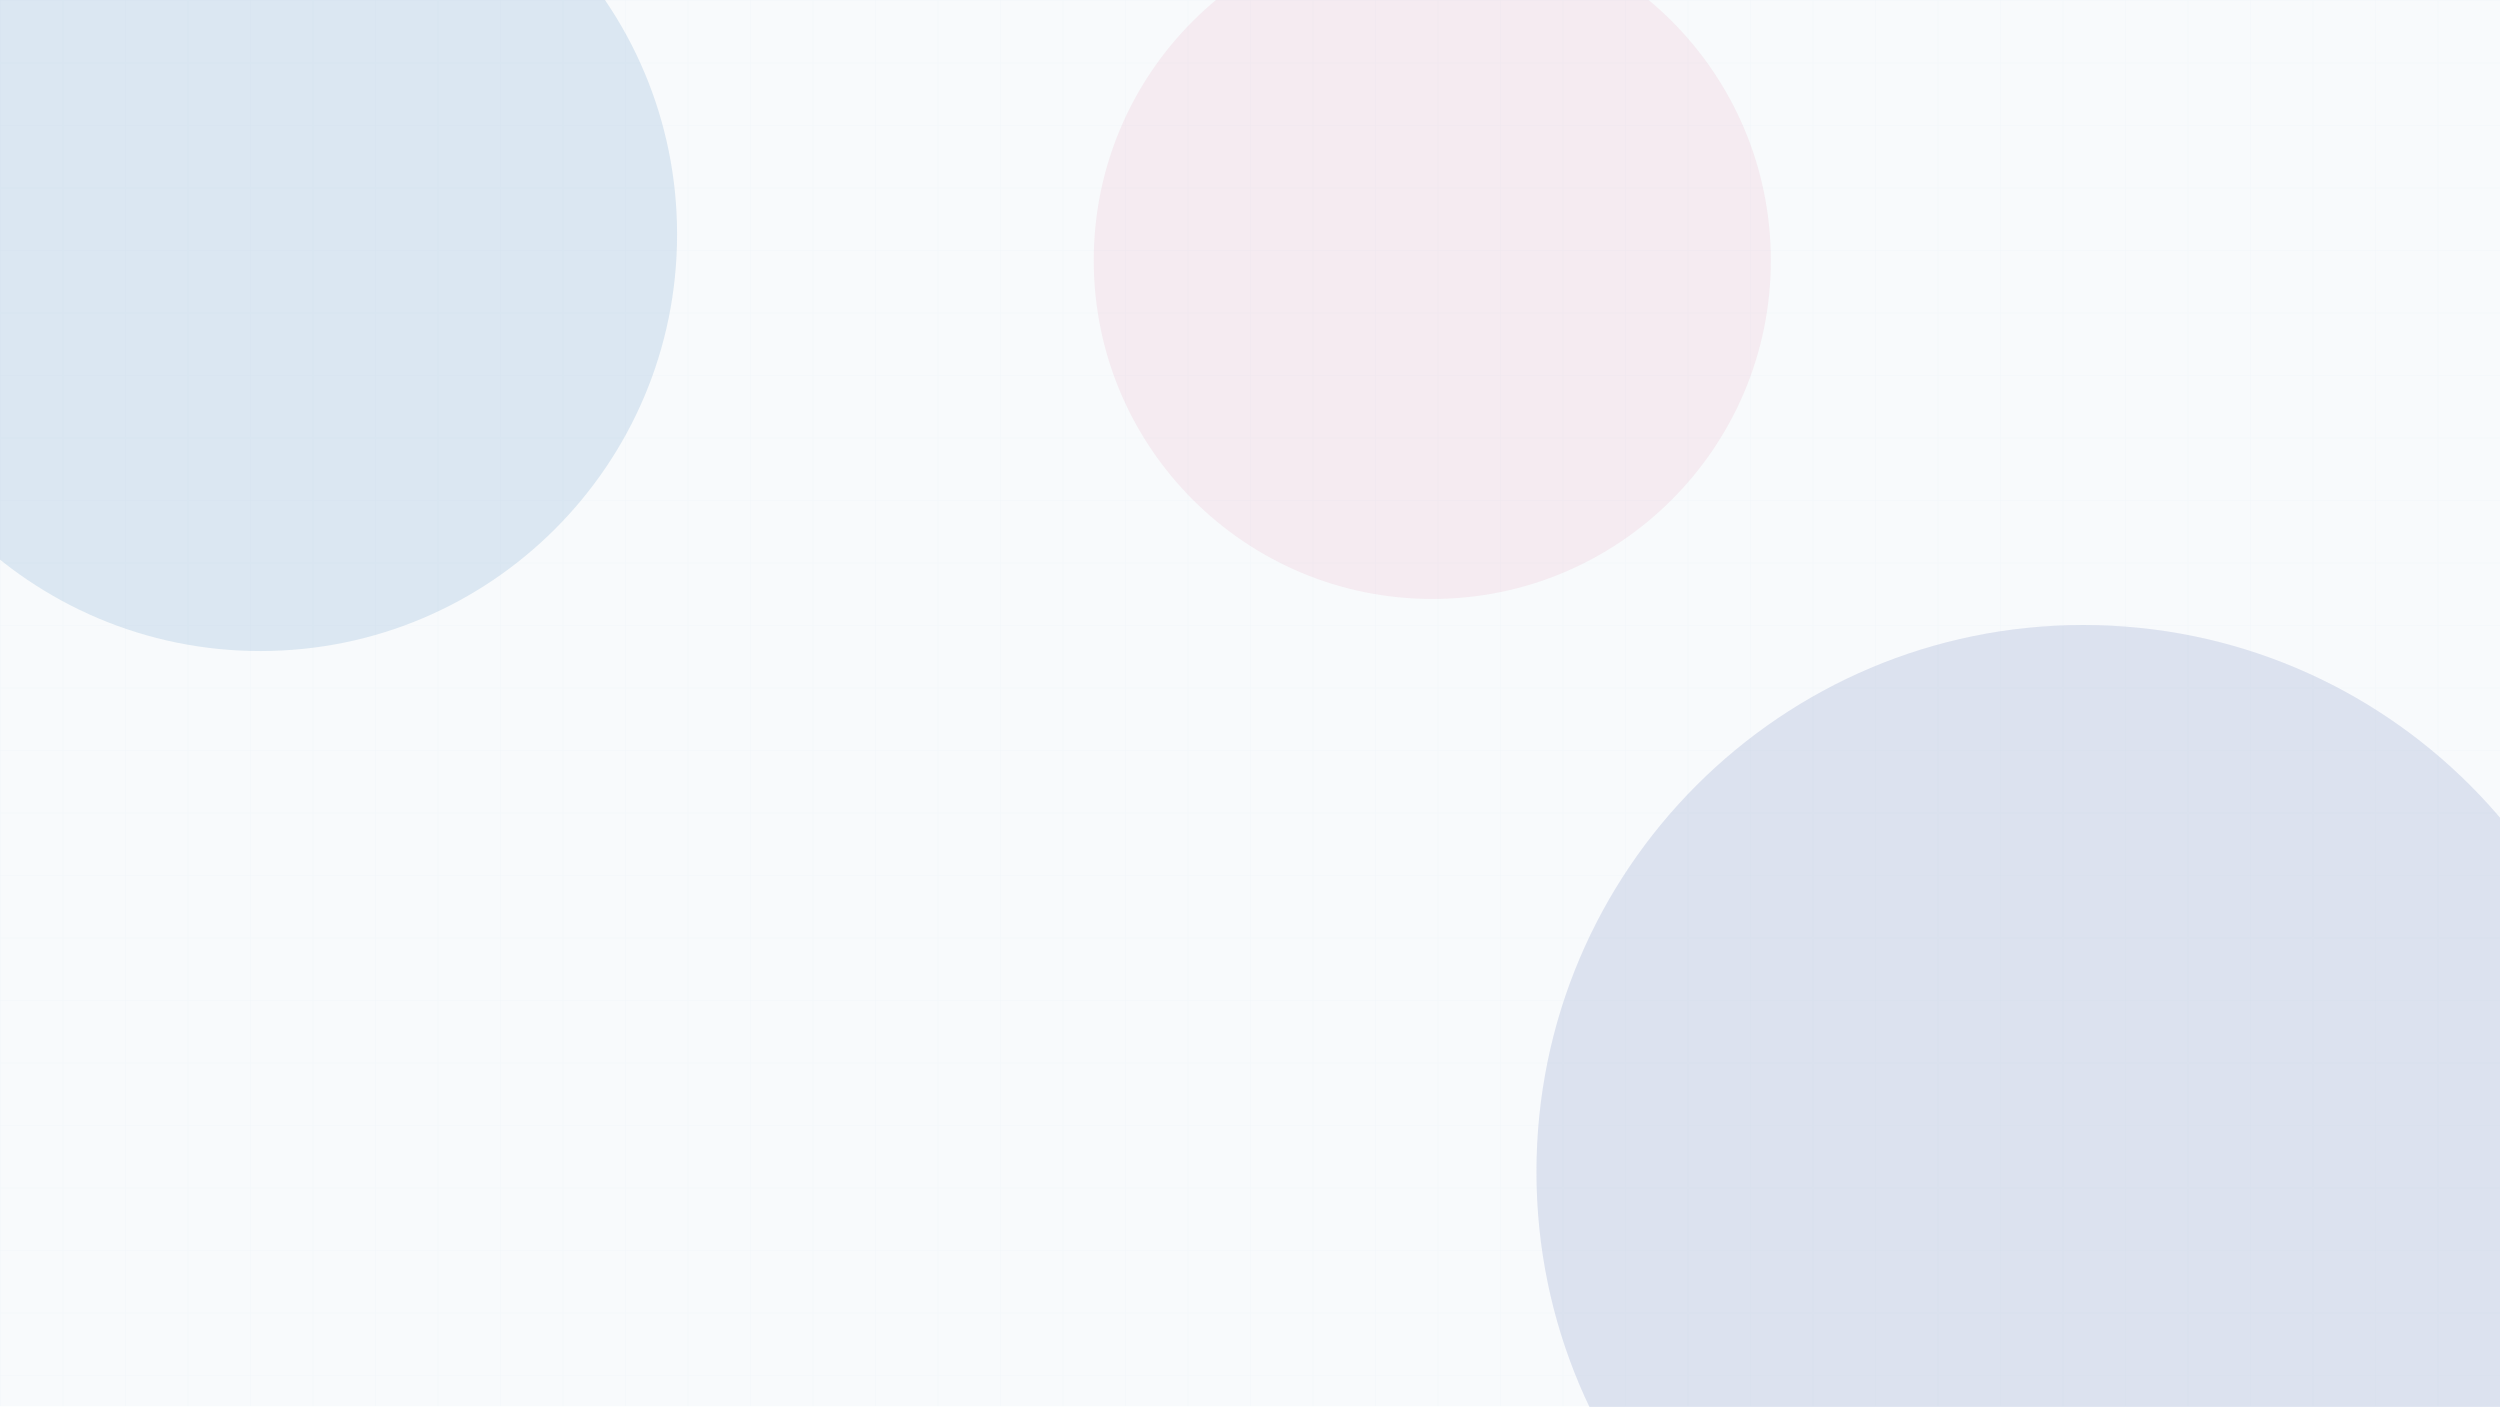
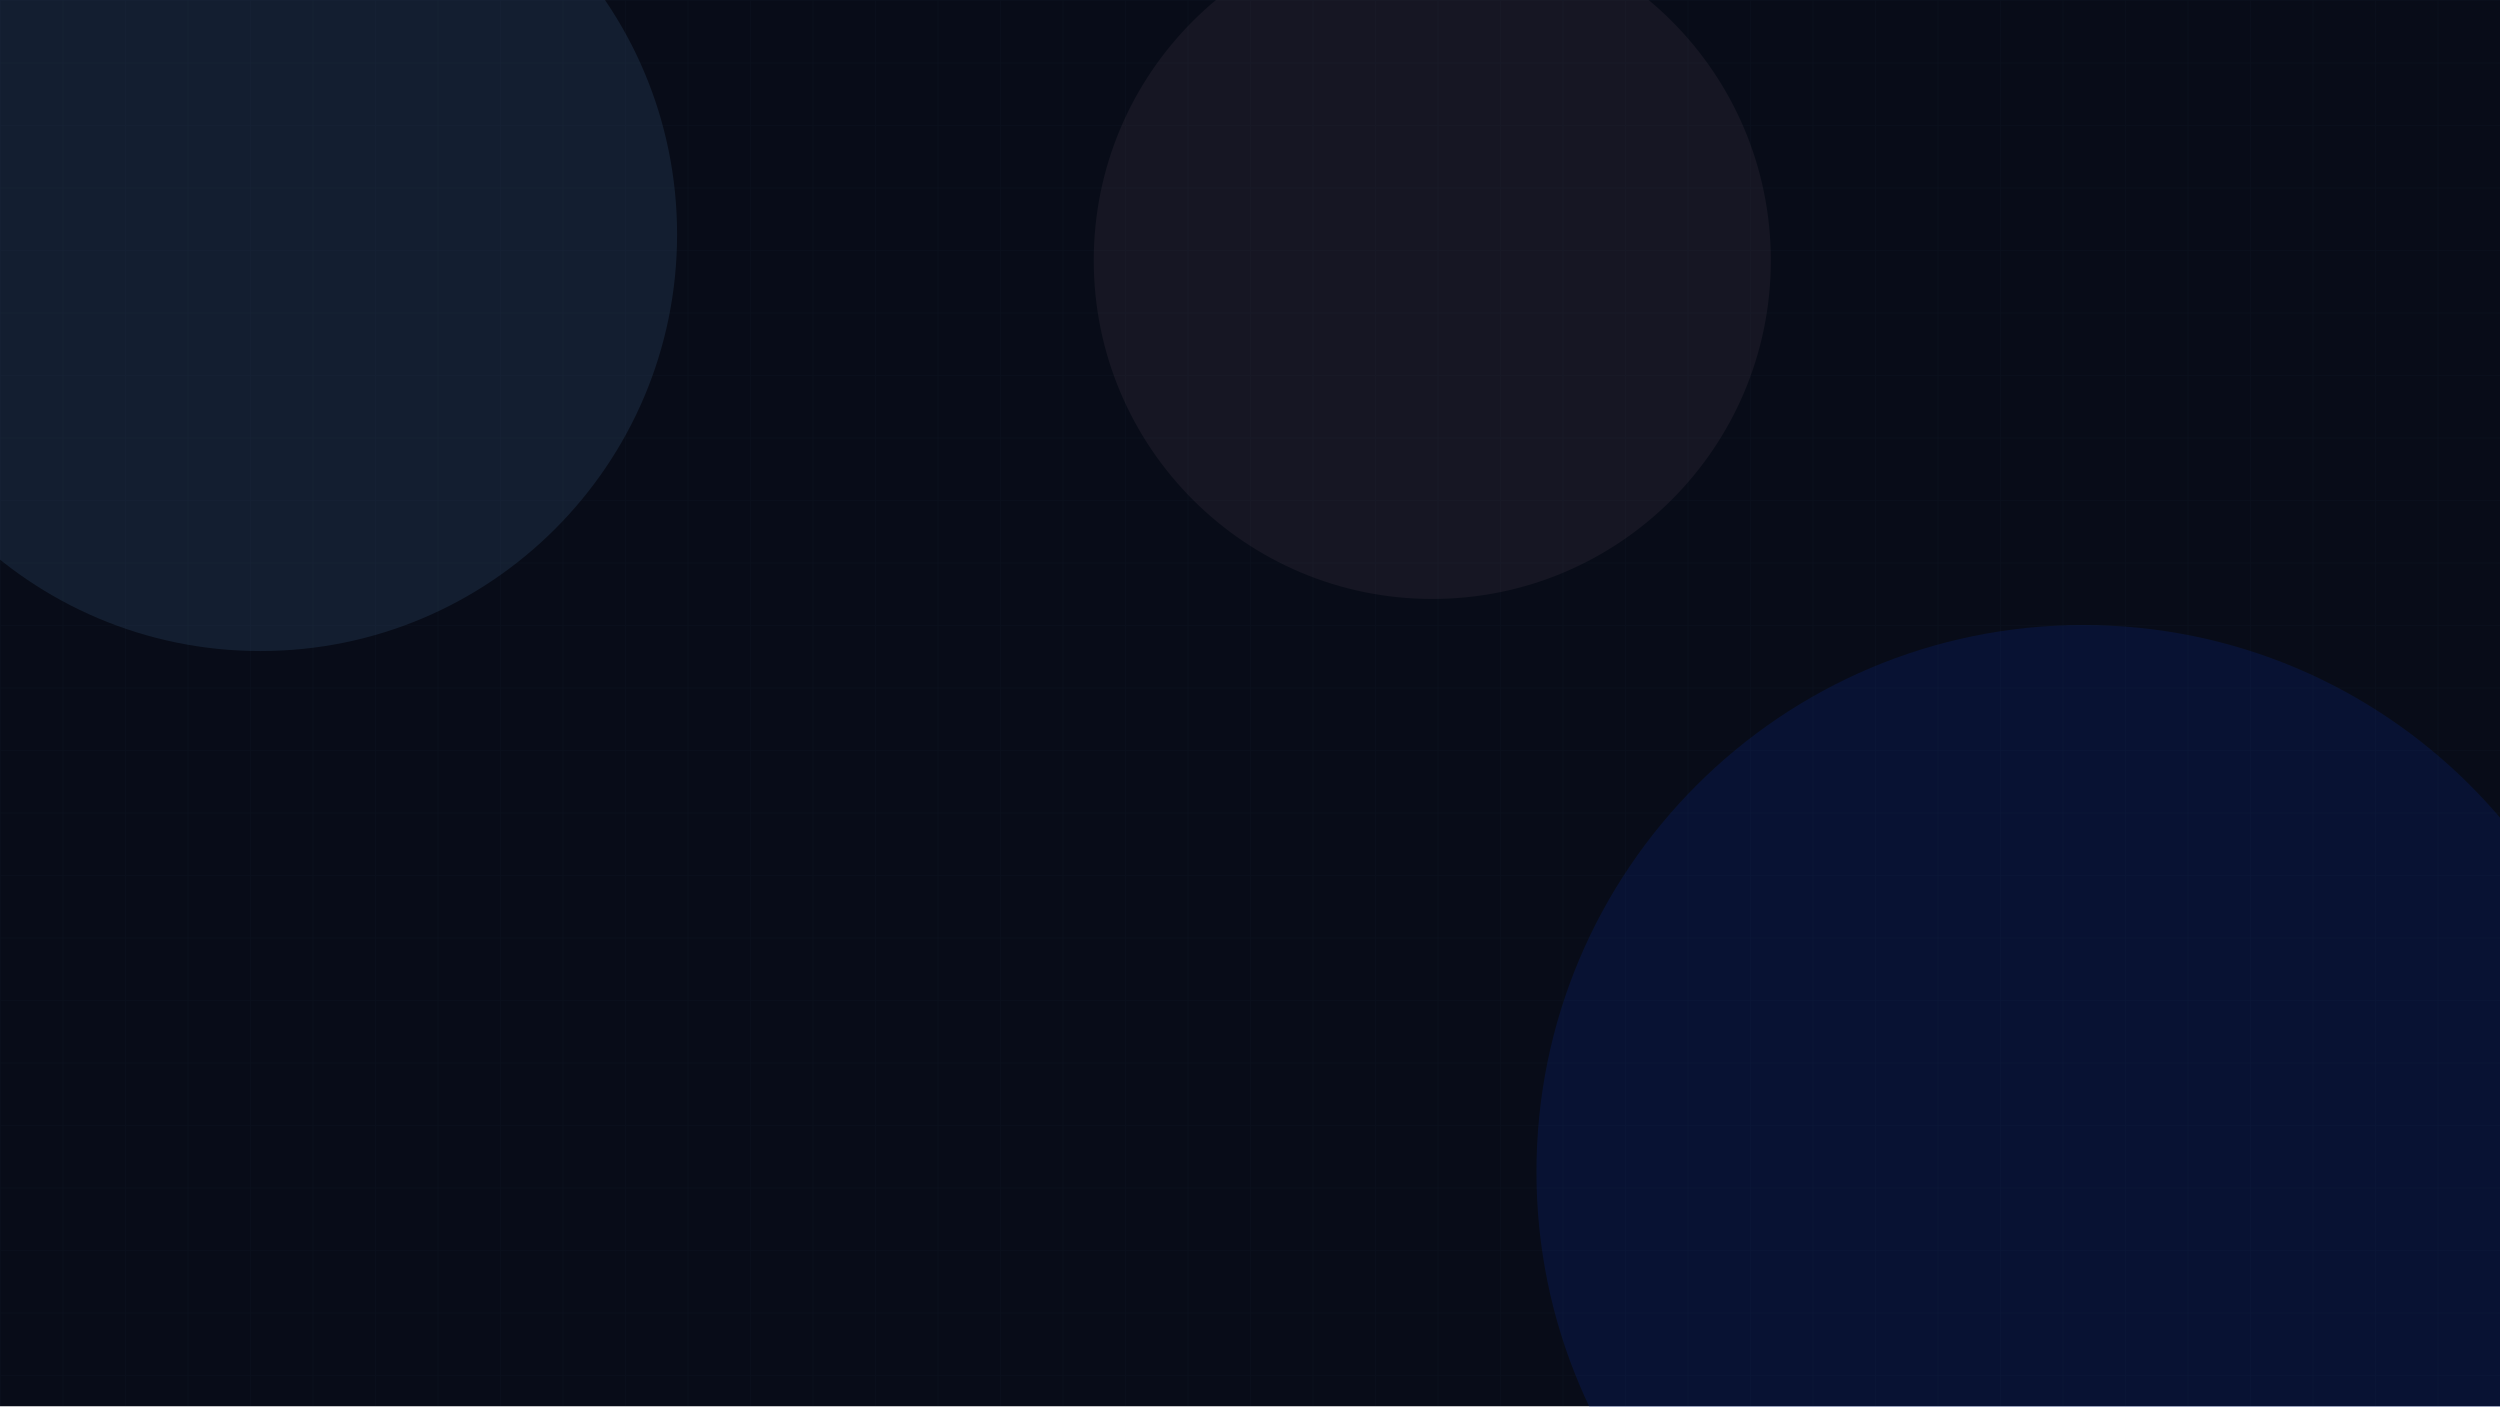
<svg xmlns="http://www.w3.org/2000/svg" width="1920" height="1080" viewBox="0 0 1920 1080" fill="none">
-   <rect width="1920" height="1080" fill="#f8fafc" />
-   <circle cx="200" cy="180" r="320" fill="#5992c6" fill-opacity="0.18" />
-   <circle cx="1600" cy="900" r="420" fill="#0a2a92" fill-opacity="0.12" />
-   <circle cx="1100" cy="200" r="260" fill="#e9b8c9" fill-opacity="0.22" />
-   <rect x="0" y="0" width="1920" height="1080" fill="url(#grid)" fill-opacity="0.4" />
+   <rect width="1920" height="1080" fill="#080c18" />
+   <circle cx="200" cy="180" r="320" fill="#5992c6" fill-opacity="0.14" />
+   <circle cx="1600" cy="900" r="420" fill="#0a2a92" fill-opacity="0.22" />
+   <circle cx="1100" cy="200" r="260" fill="#e9b8c9" fill-opacity="0.06" />
+   <rect x="0" y="0" width="1920" height="1080" fill="url(#grid)" fill-opacity="0.5" />
  <defs>
    <pattern id="grid" width="48" height="48" patternUnits="userSpaceOnUse">
-       <path d="M48 0H0V48" stroke="#5992c6" stroke-opacity="0.08" stroke-width="1" />
+       <path d="M48 0H0V48" stroke="#5992c6" stroke-opacity="0.06" stroke-width="1" />
    </pattern>
  </defs>
</svg>
